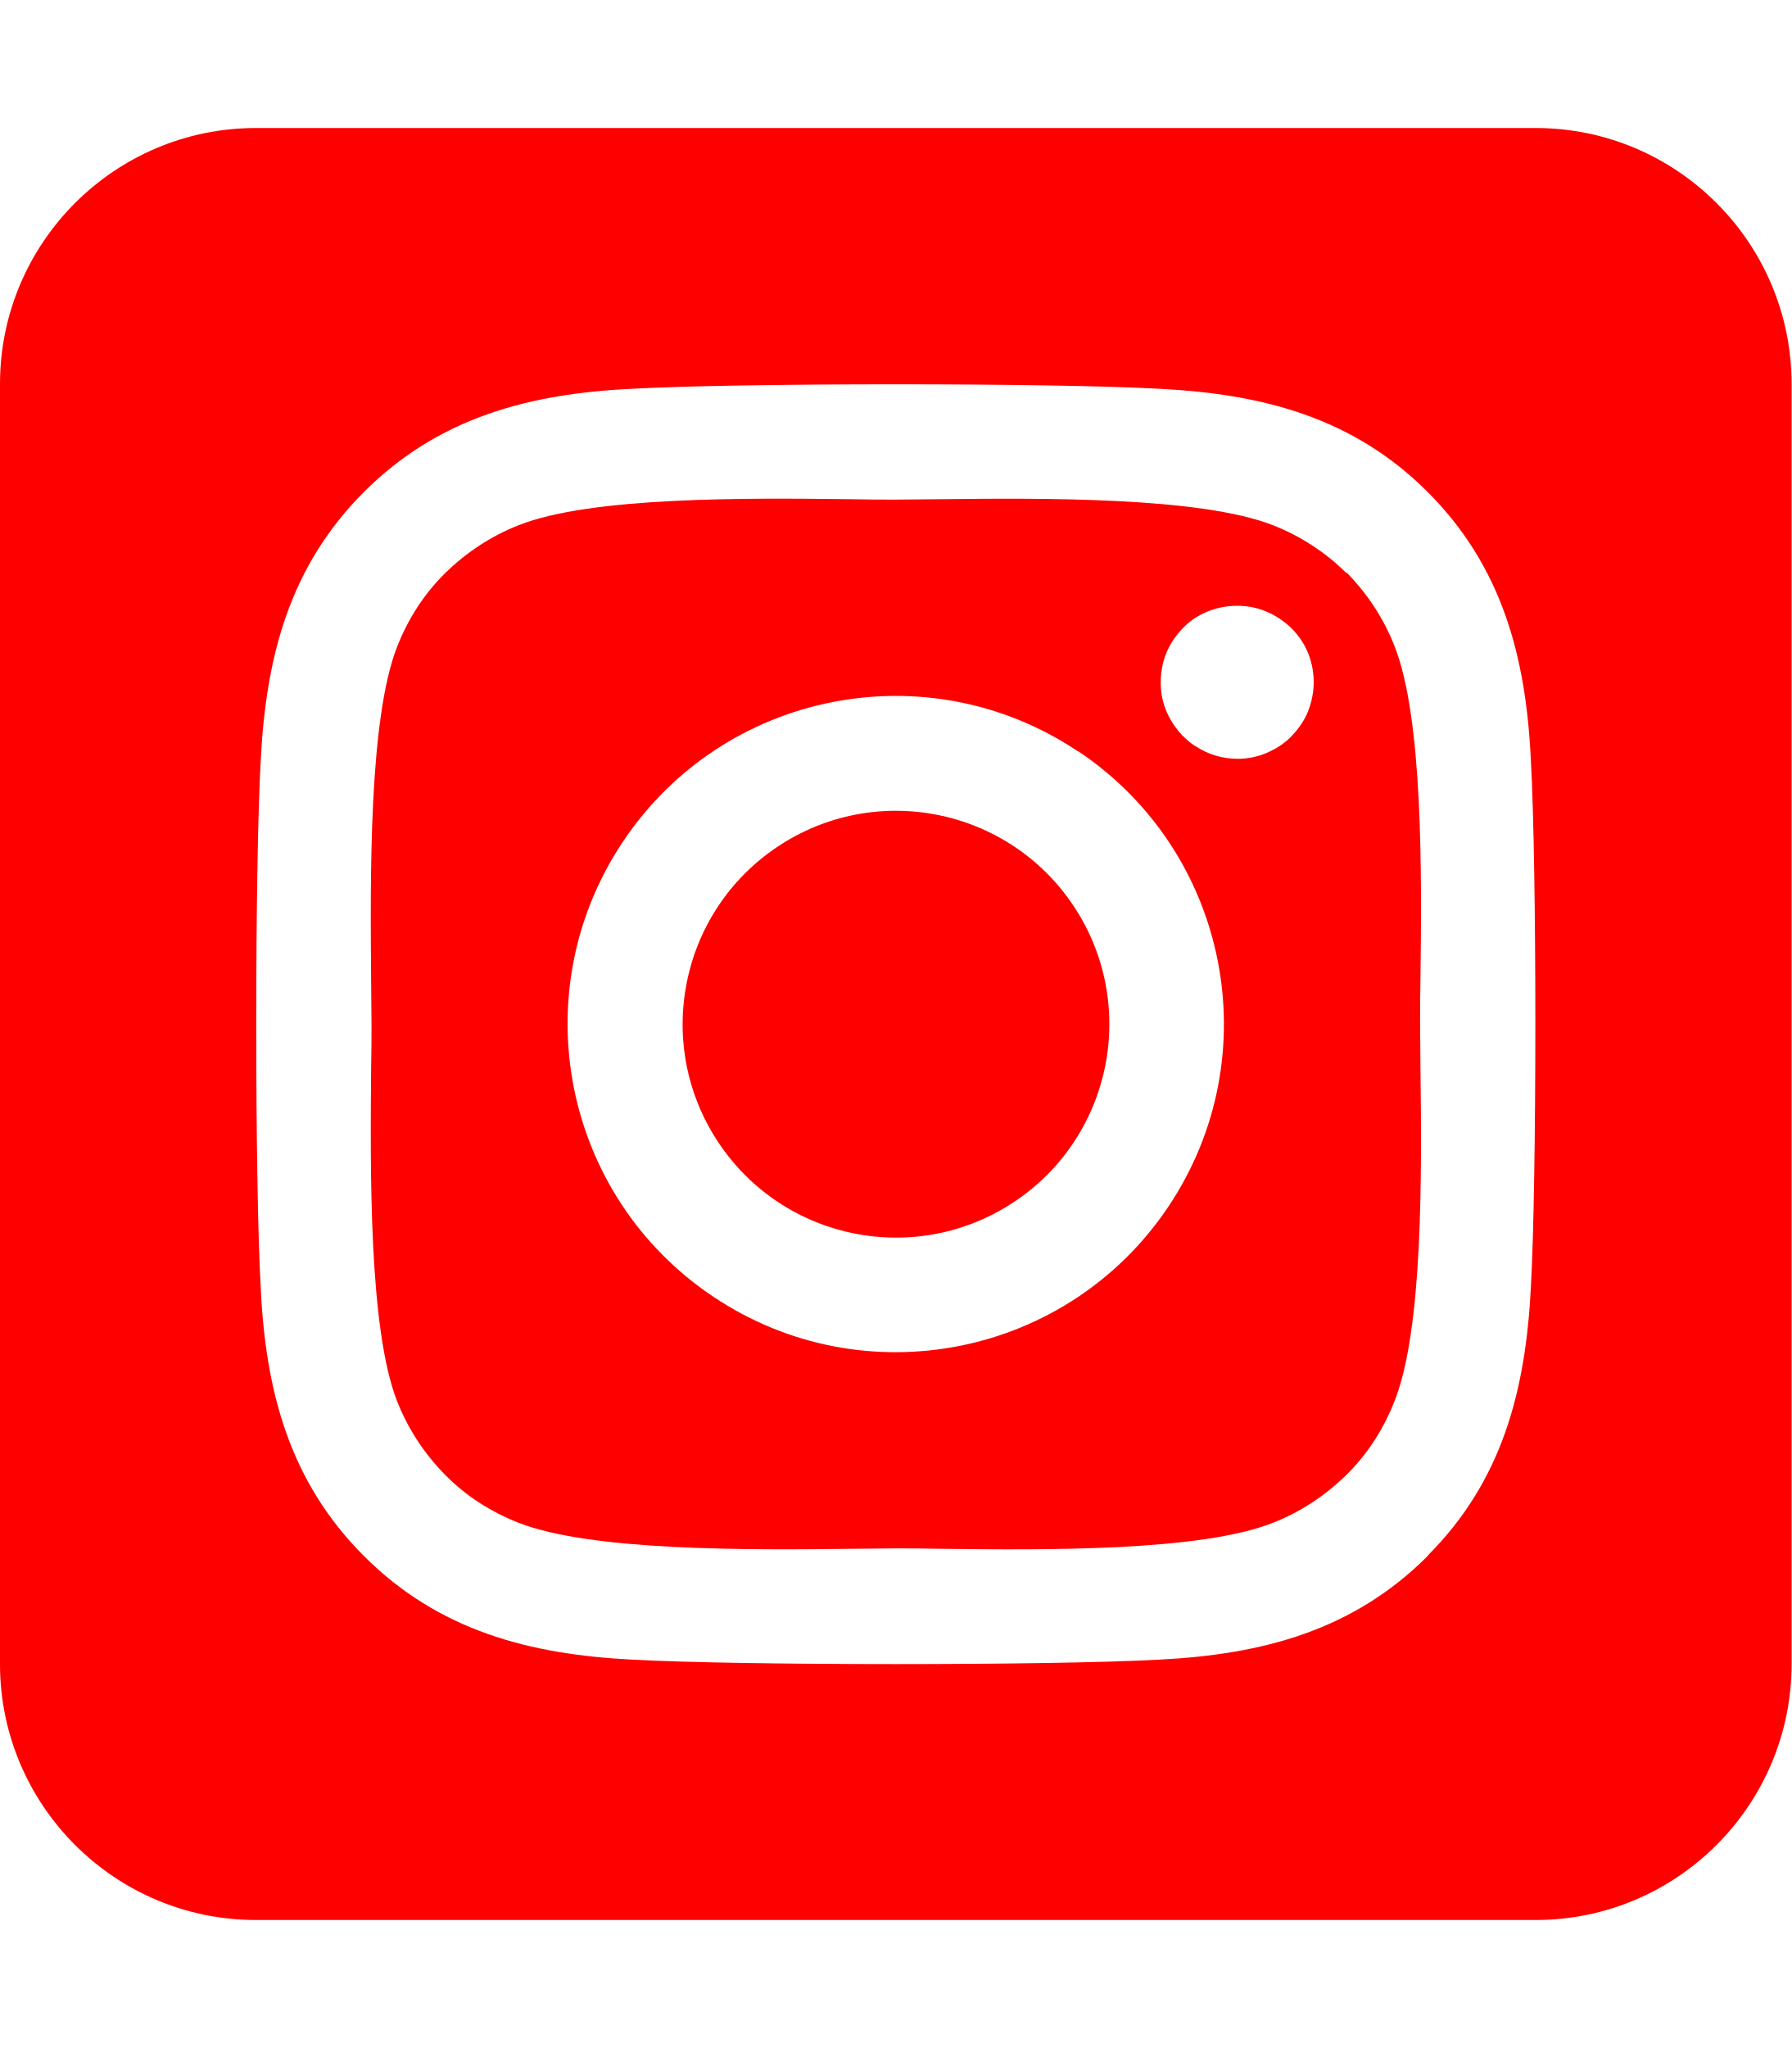
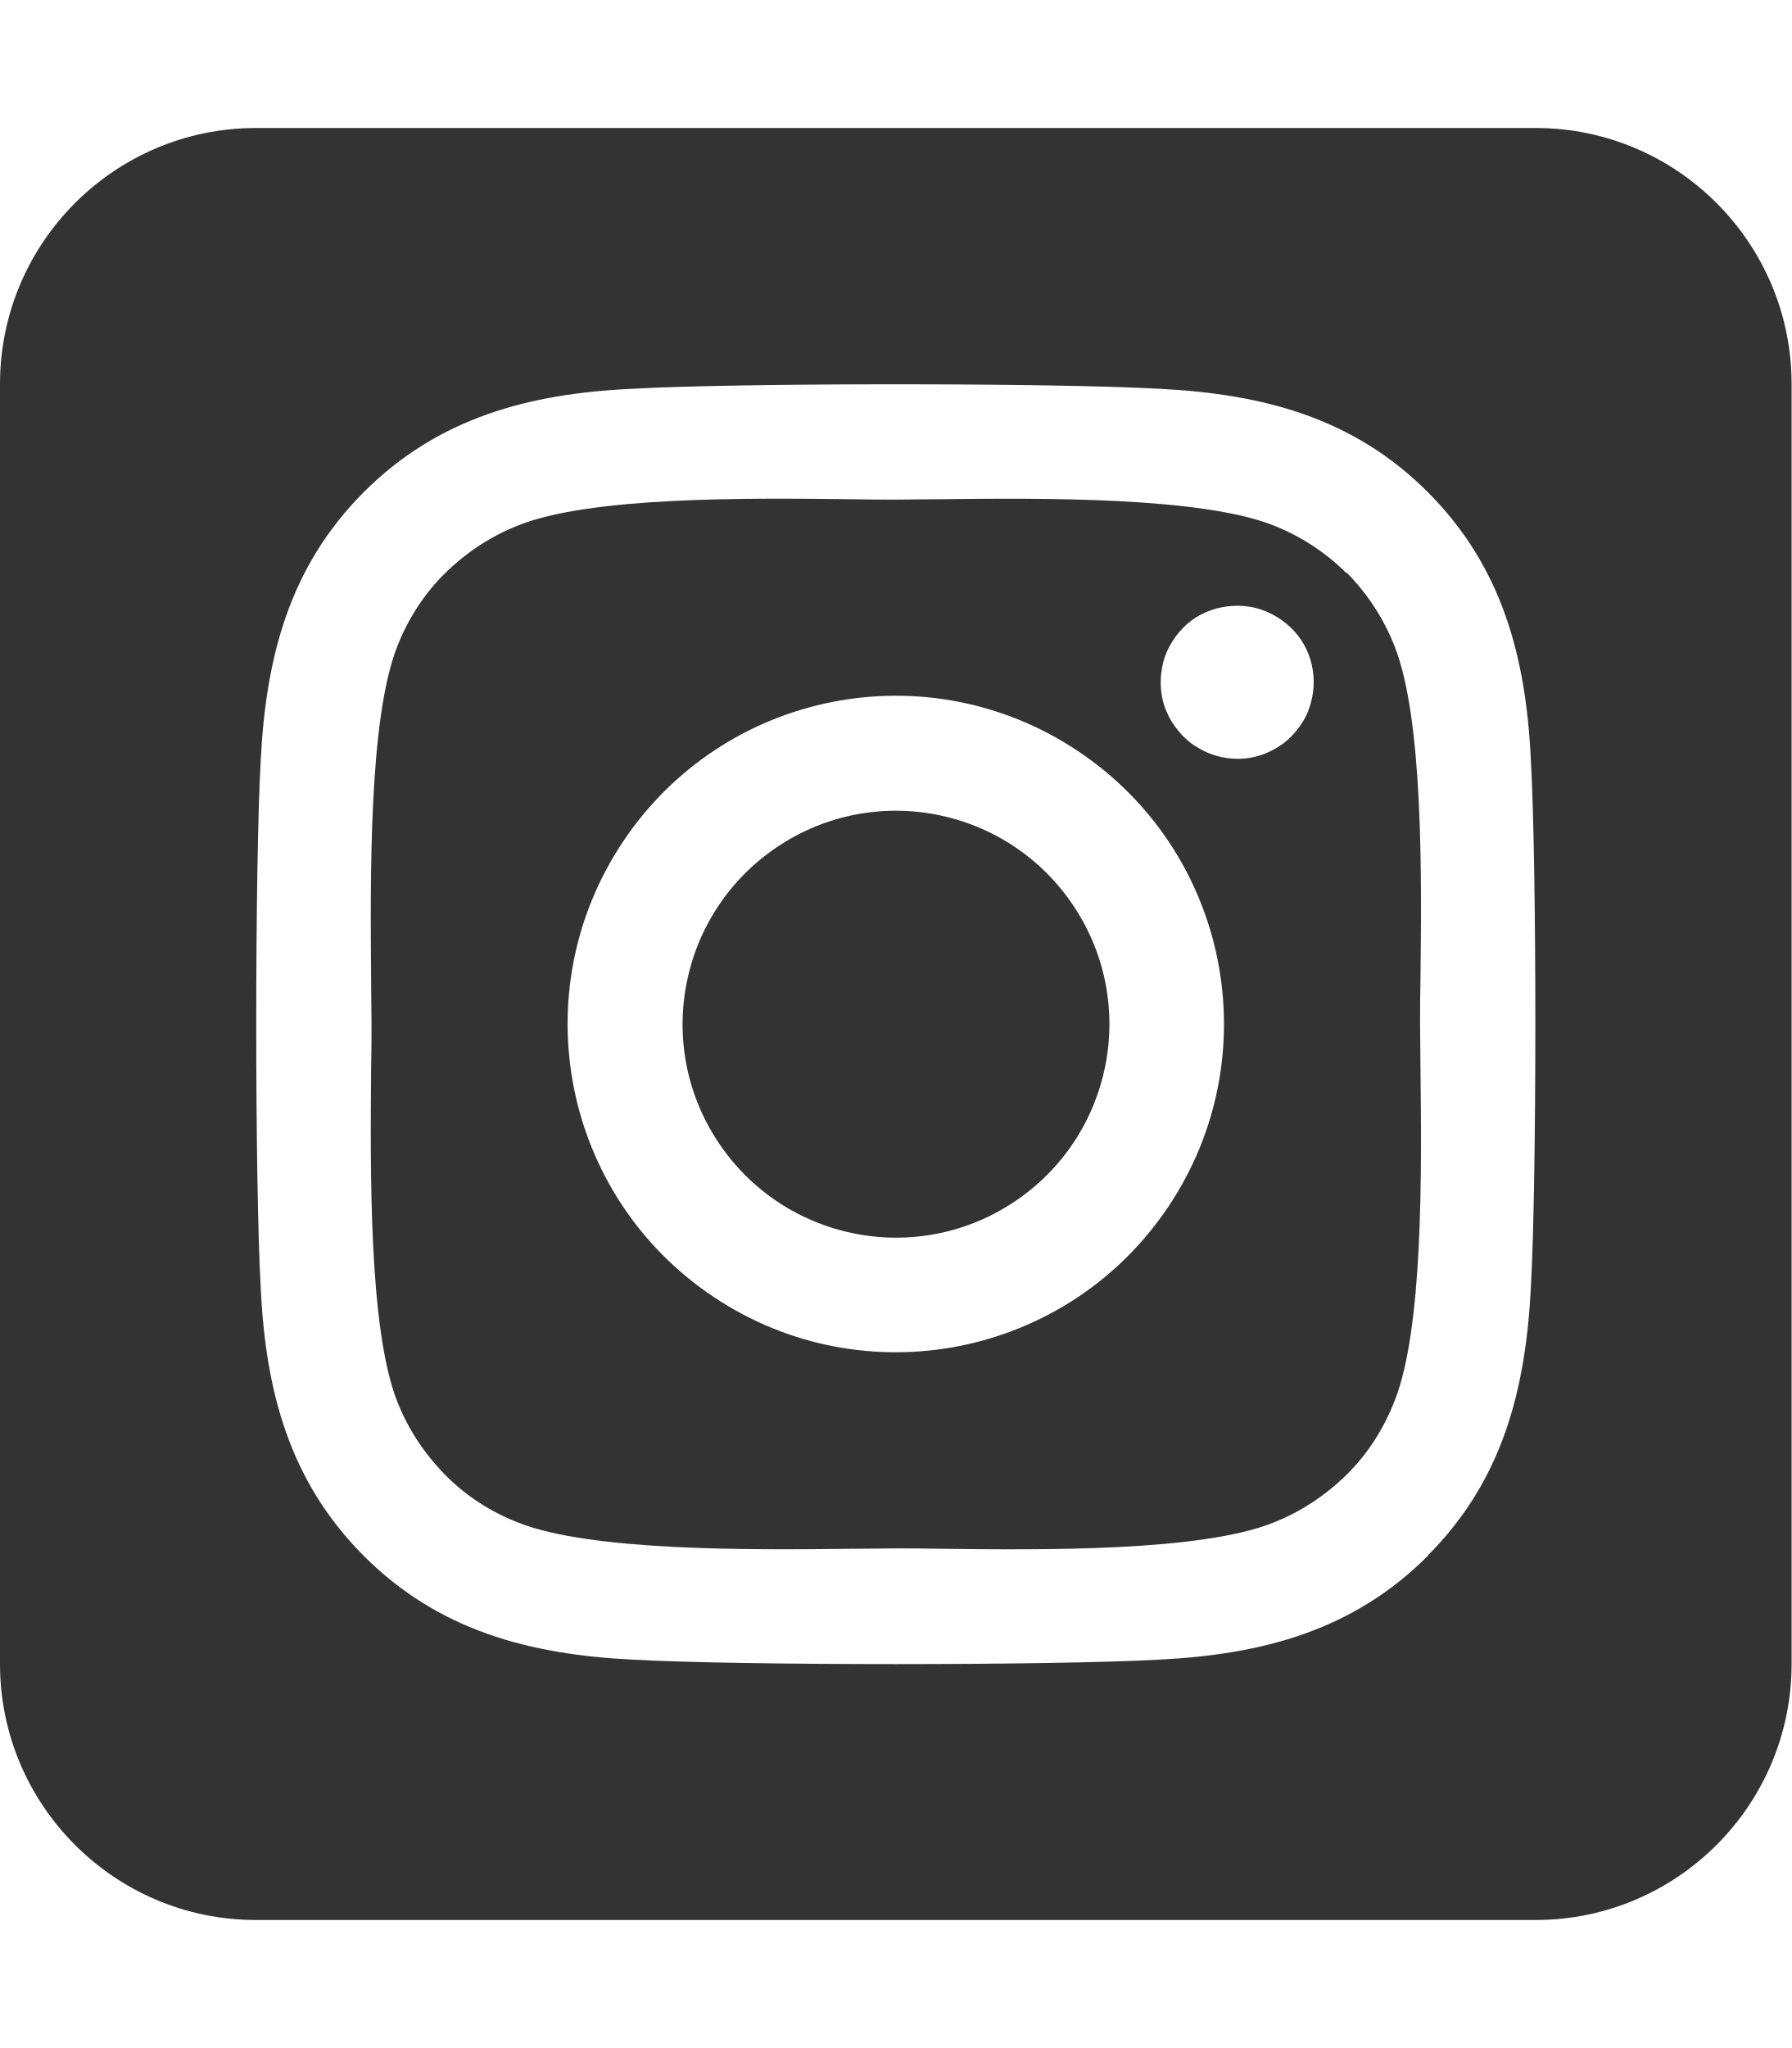
- <svg xmlns="http://www.w3.org/2000/svg" fill="red" viewBox="0 0 448 512">
-   <path d="M194.4 211.7a53.3 53.3 0 1 0 59.3 88.7 53.3 53.3 0 1 0 -59.3-88.7zm142.3-68.4c-5.2-5.2-11.5-9.3-18.4-12c-18.1-7.1-57.6-6.8-83.1-6.5c-4.1 0-7.9 .1-11.2 .1c-3.3 0-7.2 0-11.4-.1c-25.5-.3-64.8-.7-82.9 6.5c-6.9 2.7-13.1 6.8-18.4 12s-9.3 11.5-12 18.4c-7.1 18.1-6.7 57.7-6.5 83.2c0 4.1 .1 7.9 .1 11.1s0 7-.1 11.1c-.2 25.5-.6 65.1 6.5 83.2c2.7 6.9 6.8 13.1 12 18.4s11.5 9.3 18.4 12c18.1 7.1 57.6 6.8 83.1 6.5c4.1 0 7.9-.1 11.2-.1c3.3 0 7.2 0 11.4 .1c25.5 .3 64.8 .7 82.9-6.5c6.9-2.7 13.1-6.8 18.4-12s9.3-11.5 12-18.4c7.2-18 6.8-57.4 6.5-83c0-4.2-.1-8.1-.1-11.4s0-7.1 .1-11.4c.3-25.5 .7-64.9-6.5-83l0 0c-2.7-6.9-6.8-13.1-12-18.4zm-67.1 44.5A82 82 0 1 1 178.4 324.2a82 82 0 1 1 91.1-136.4zm29.2-1.3c-3.1-2.1-5.6-5.1-7.1-8.6s-1.8-7.3-1.1-11.1s2.6-7.1 5.2-9.8s6.1-4.5 9.8-5.2s7.6-.4 11.1 1.1s6.5 3.9 8.6 7s3.2 6.8 3.2 10.6c0 2.5-.5 5-1.4 7.3s-2.4 4.4-4.1 6.2s-3.9 3.2-6.2 4.2s-4.8 1.5-7.3 1.5l0 0c-3.8 0-7.5-1.1-10.6-3.2zM448 96c0-35.3-28.7-64-64-64H64C28.7 32 0 60.7 0 96V416c0 35.3 28.7 64 64 64H384c35.3 0 64-28.7 64-64V96zM357 389c-18.7 18.7-41.4 24.6-67 25.9c-26.4 1.5-105.6 1.5-132 0c-25.6-1.3-48.3-7.2-67-25.9s-24.6-41.4-25.8-67c-1.5-26.4-1.5-105.6 0-132c1.3-25.6 7.1-48.3 25.8-67s41.5-24.6 67-25.8c26.4-1.5 105.6-1.5 132 0c25.6 1.3 48.3 7.1 67 25.8s24.6 41.4 25.8 67c1.5 26.3 1.5 105.4 0 131.9c-1.3 25.6-7.1 48.3-25.8 67z" />
+ <svg xmlns="http://www.w3.org/2000/svg" version="1.1" id="Layer_1" x="0px" y="0px" viewBox="0 0 448 512" style="enable-background:new 0 0 448 512;" xml:space="preserve">
+   <style type="text/css">
+ 	.st0{fill:#333333;}
+ </style>
+   <path class="st0" d="M194.4,211.7c-24.5,16.4-31.1,49.5-14.7,74c16.4,24.5,49.5,31.1,74,14.7l0,0c24.5-16.4,31.1-49.5,14.7-74  S218.9,195.3,194.4,211.7z M336.7,143.3c-5.2-5.2-11.5-9.3-18.4-12c-18.1-7.1-57.6-6.8-83.1-6.5c-4.1,0-7.9,0.1-11.2,0.1  s-7.2,0-11.4-0.1c-25.5-0.3-64.8-0.7-82.9,6.5c-6.9,2.7-13.1,6.8-18.4,12s-9.3,11.5-12,18.4c-7.1,18.1-6.7,57.7-6.5,83.2  c0,4.1,0.1,7.9,0.1,11.1c0,3.2,0,7-0.1,11.1c-0.2,25.5-0.6,65.1,6.5,83.2c2.7,6.9,6.8,13.1,12,18.4s11.5,9.3,18.4,12  c18.1,7.1,57.6,6.8,83.1,6.5c4.1,0,7.9-0.1,11.2-0.1s7.2,0,11.4,0.1c25.5,0.3,64.8,0.7,82.9-6.5c6.9-2.7,13.1-6.8,18.4-12  s9.3-11.5,12-18.4c7.2-18,6.8-57.4,6.5-83c0-4.2-0.1-8.1-0.1-11.4s0-7.1,0.1-11.4c0.3-25.5,0.7-64.9-6.5-83l0,0  c-2.7-6.9-6.8-13.1-12-18.4V143.3z M269.6,187.8c37.7,25.2,47.8,76.1,22.6,113.8c-25.2,37.7-76.1,47.8-113.8,22.6  c-37.7-25.2-47.8-76.1-22.6-113.8s76.1-47.8,113.8-22.6L269.6,187.8z M298.8,186.5c-3.1-2.1-5.6-5.1-7.1-8.6s-1.8-7.3-1.1-11.1  s2.6-7.1,5.2-9.8s6.1-4.5,9.8-5.2s7.6-0.4,11.1,1.1s6.5,3.9,8.6,7s3.2,6.8,3.2,10.6c0,2.5-0.5,5-1.4,7.3s-2.4,4.4-4.1,6.2  s-3.9,3.2-6.2,4.2s-4.8,1.5-7.3,1.5l0,0c-3.8,0-7.5-1.1-10.6-3.2H298.8z M448,96c0-35.3-28.7-64-64-64H64C28.7,32,0,60.7,0,96v320  c0,35.3,28.7,64,64,64h320c35.3,0,64-28.7,64-64V96z M357,389c-18.7,18.7-41.4,24.6-67,25.9c-26.4,1.5-105.6,1.5-132,0  c-25.6-1.3-48.3-7.2-67-25.9s-24.6-41.4-25.8-67c-1.5-26.4-1.5-105.6,0-132c1.3-25.6,7.1-48.3,25.8-67s41.5-24.6,67-25.8  c26.4-1.5,105.6-1.5,132,0c25.6,1.3,48.3,7.1,67,25.8s24.6,41.4,25.8,67c1.5,26.3,1.5,105.4,0,131.9c-1.3,25.6-7.1,48.3-25.8,67V389  z" />
</svg>
